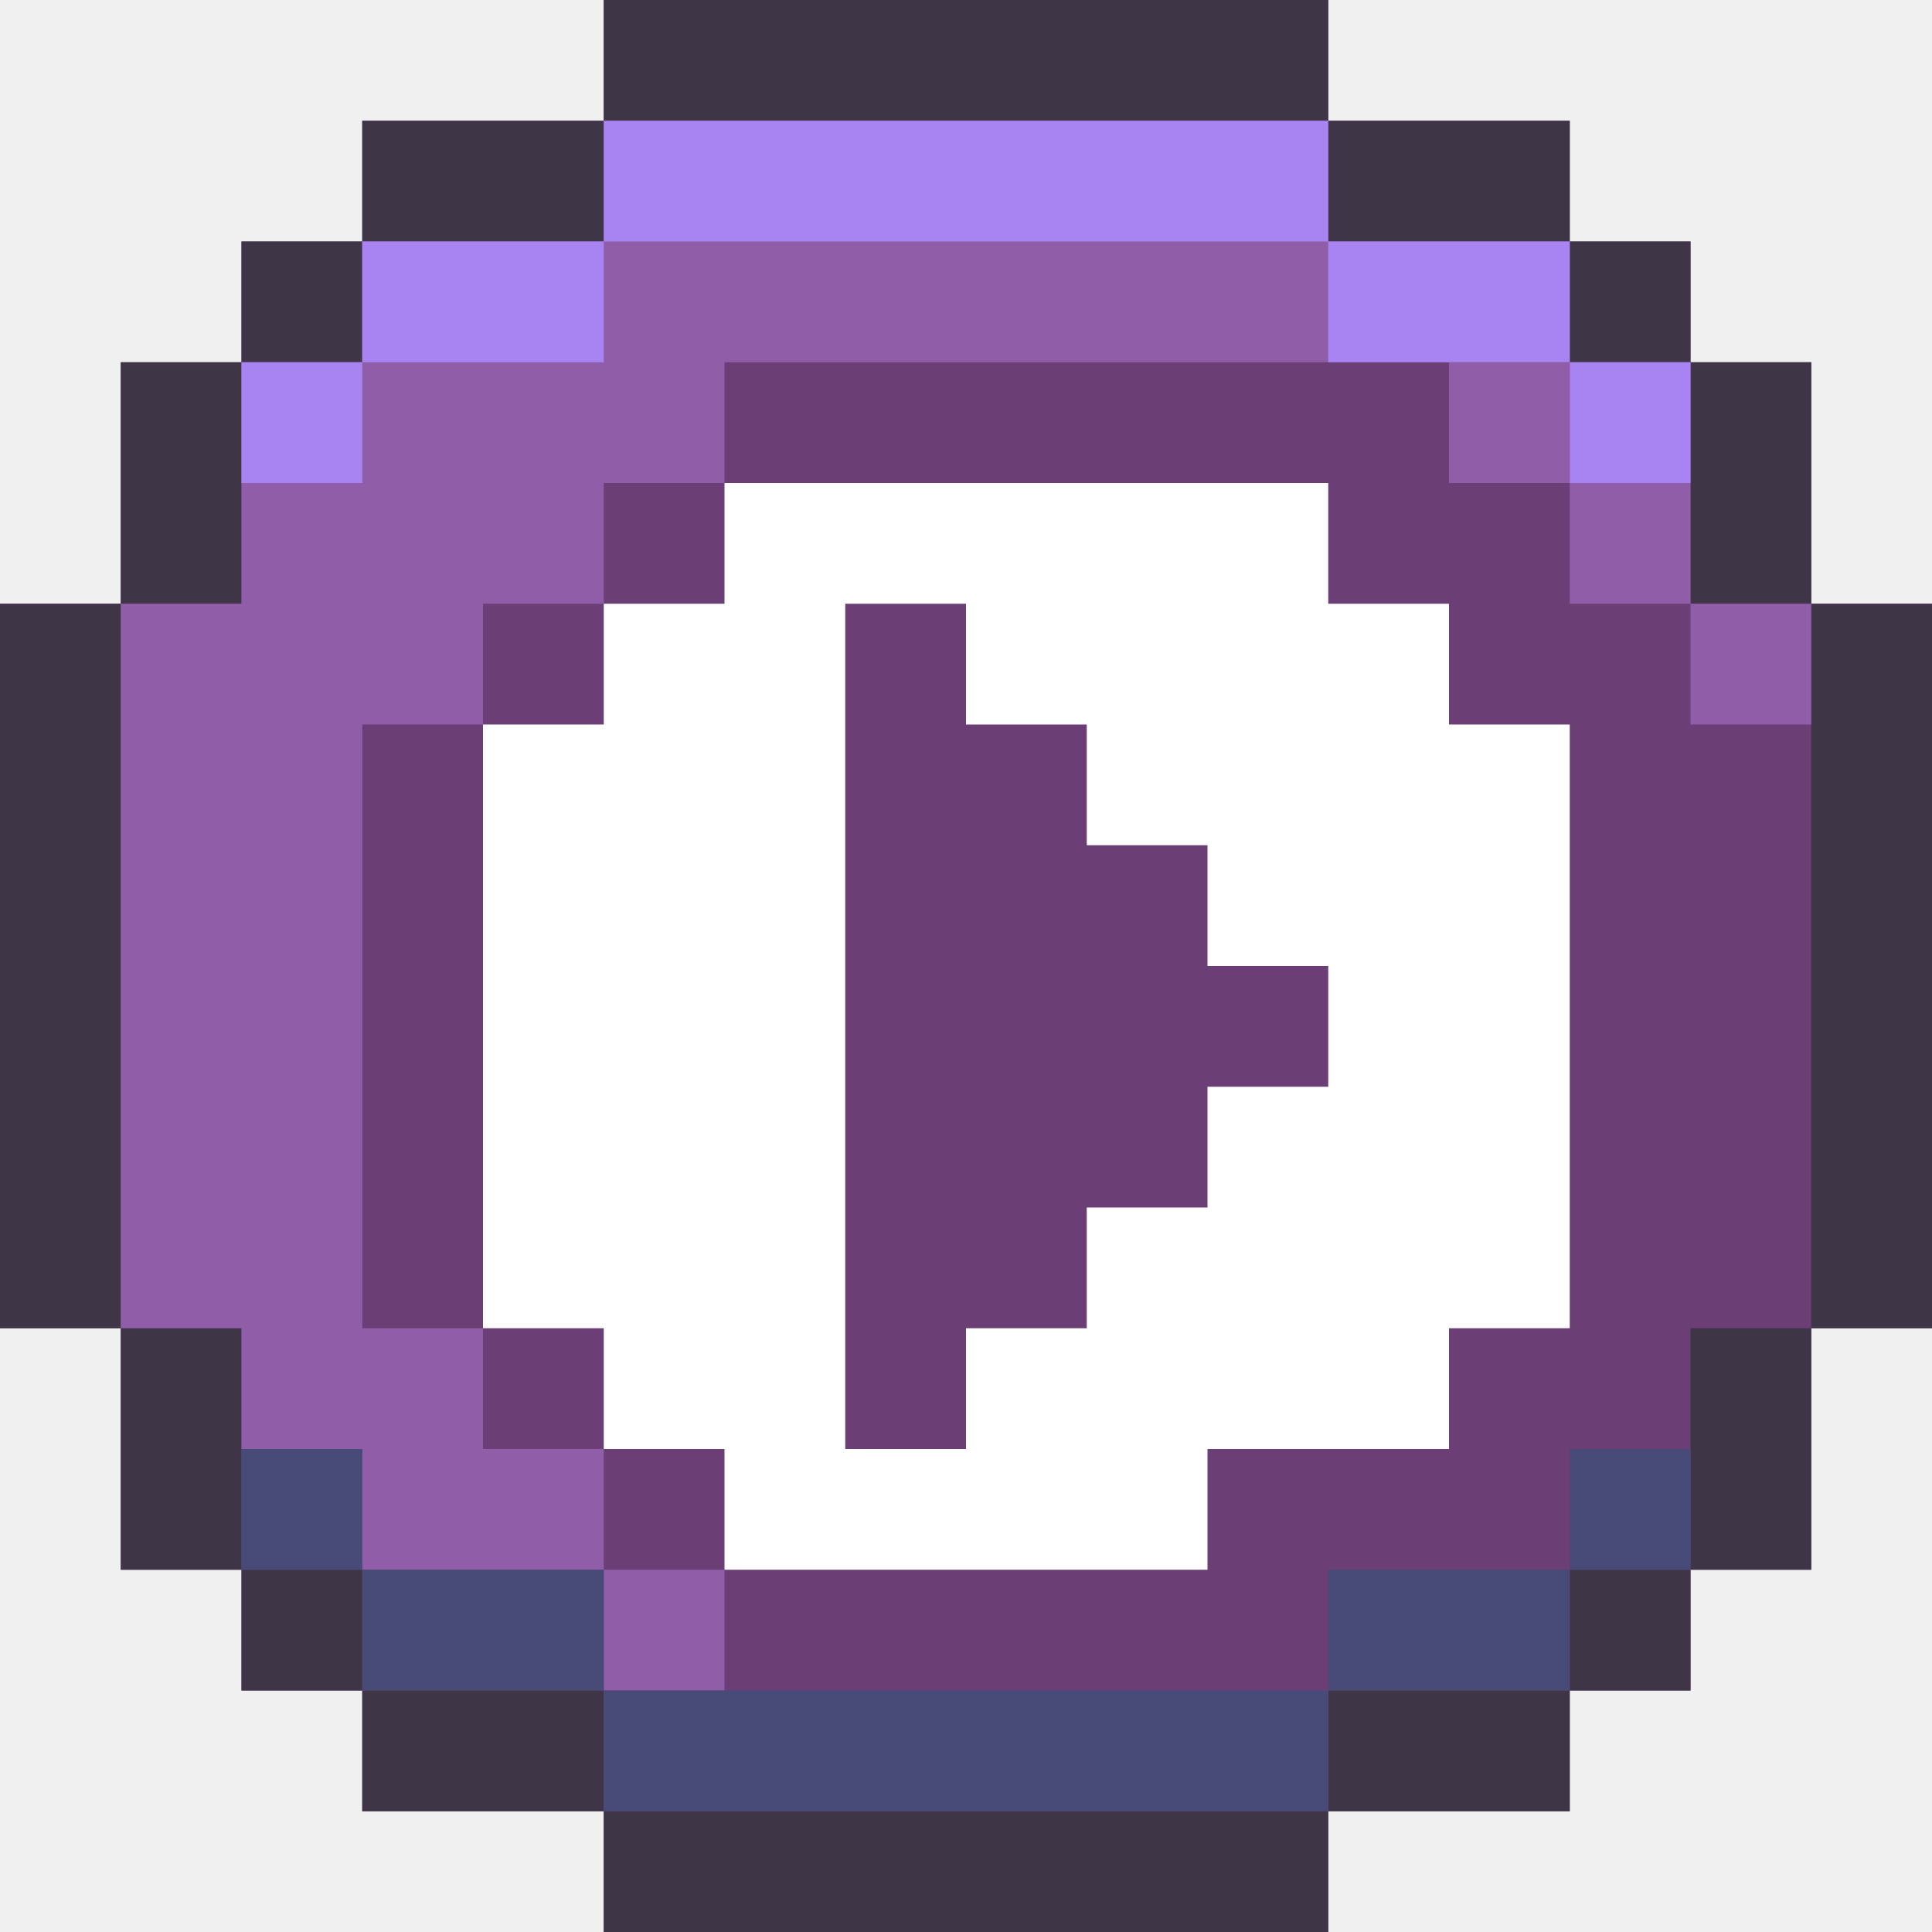
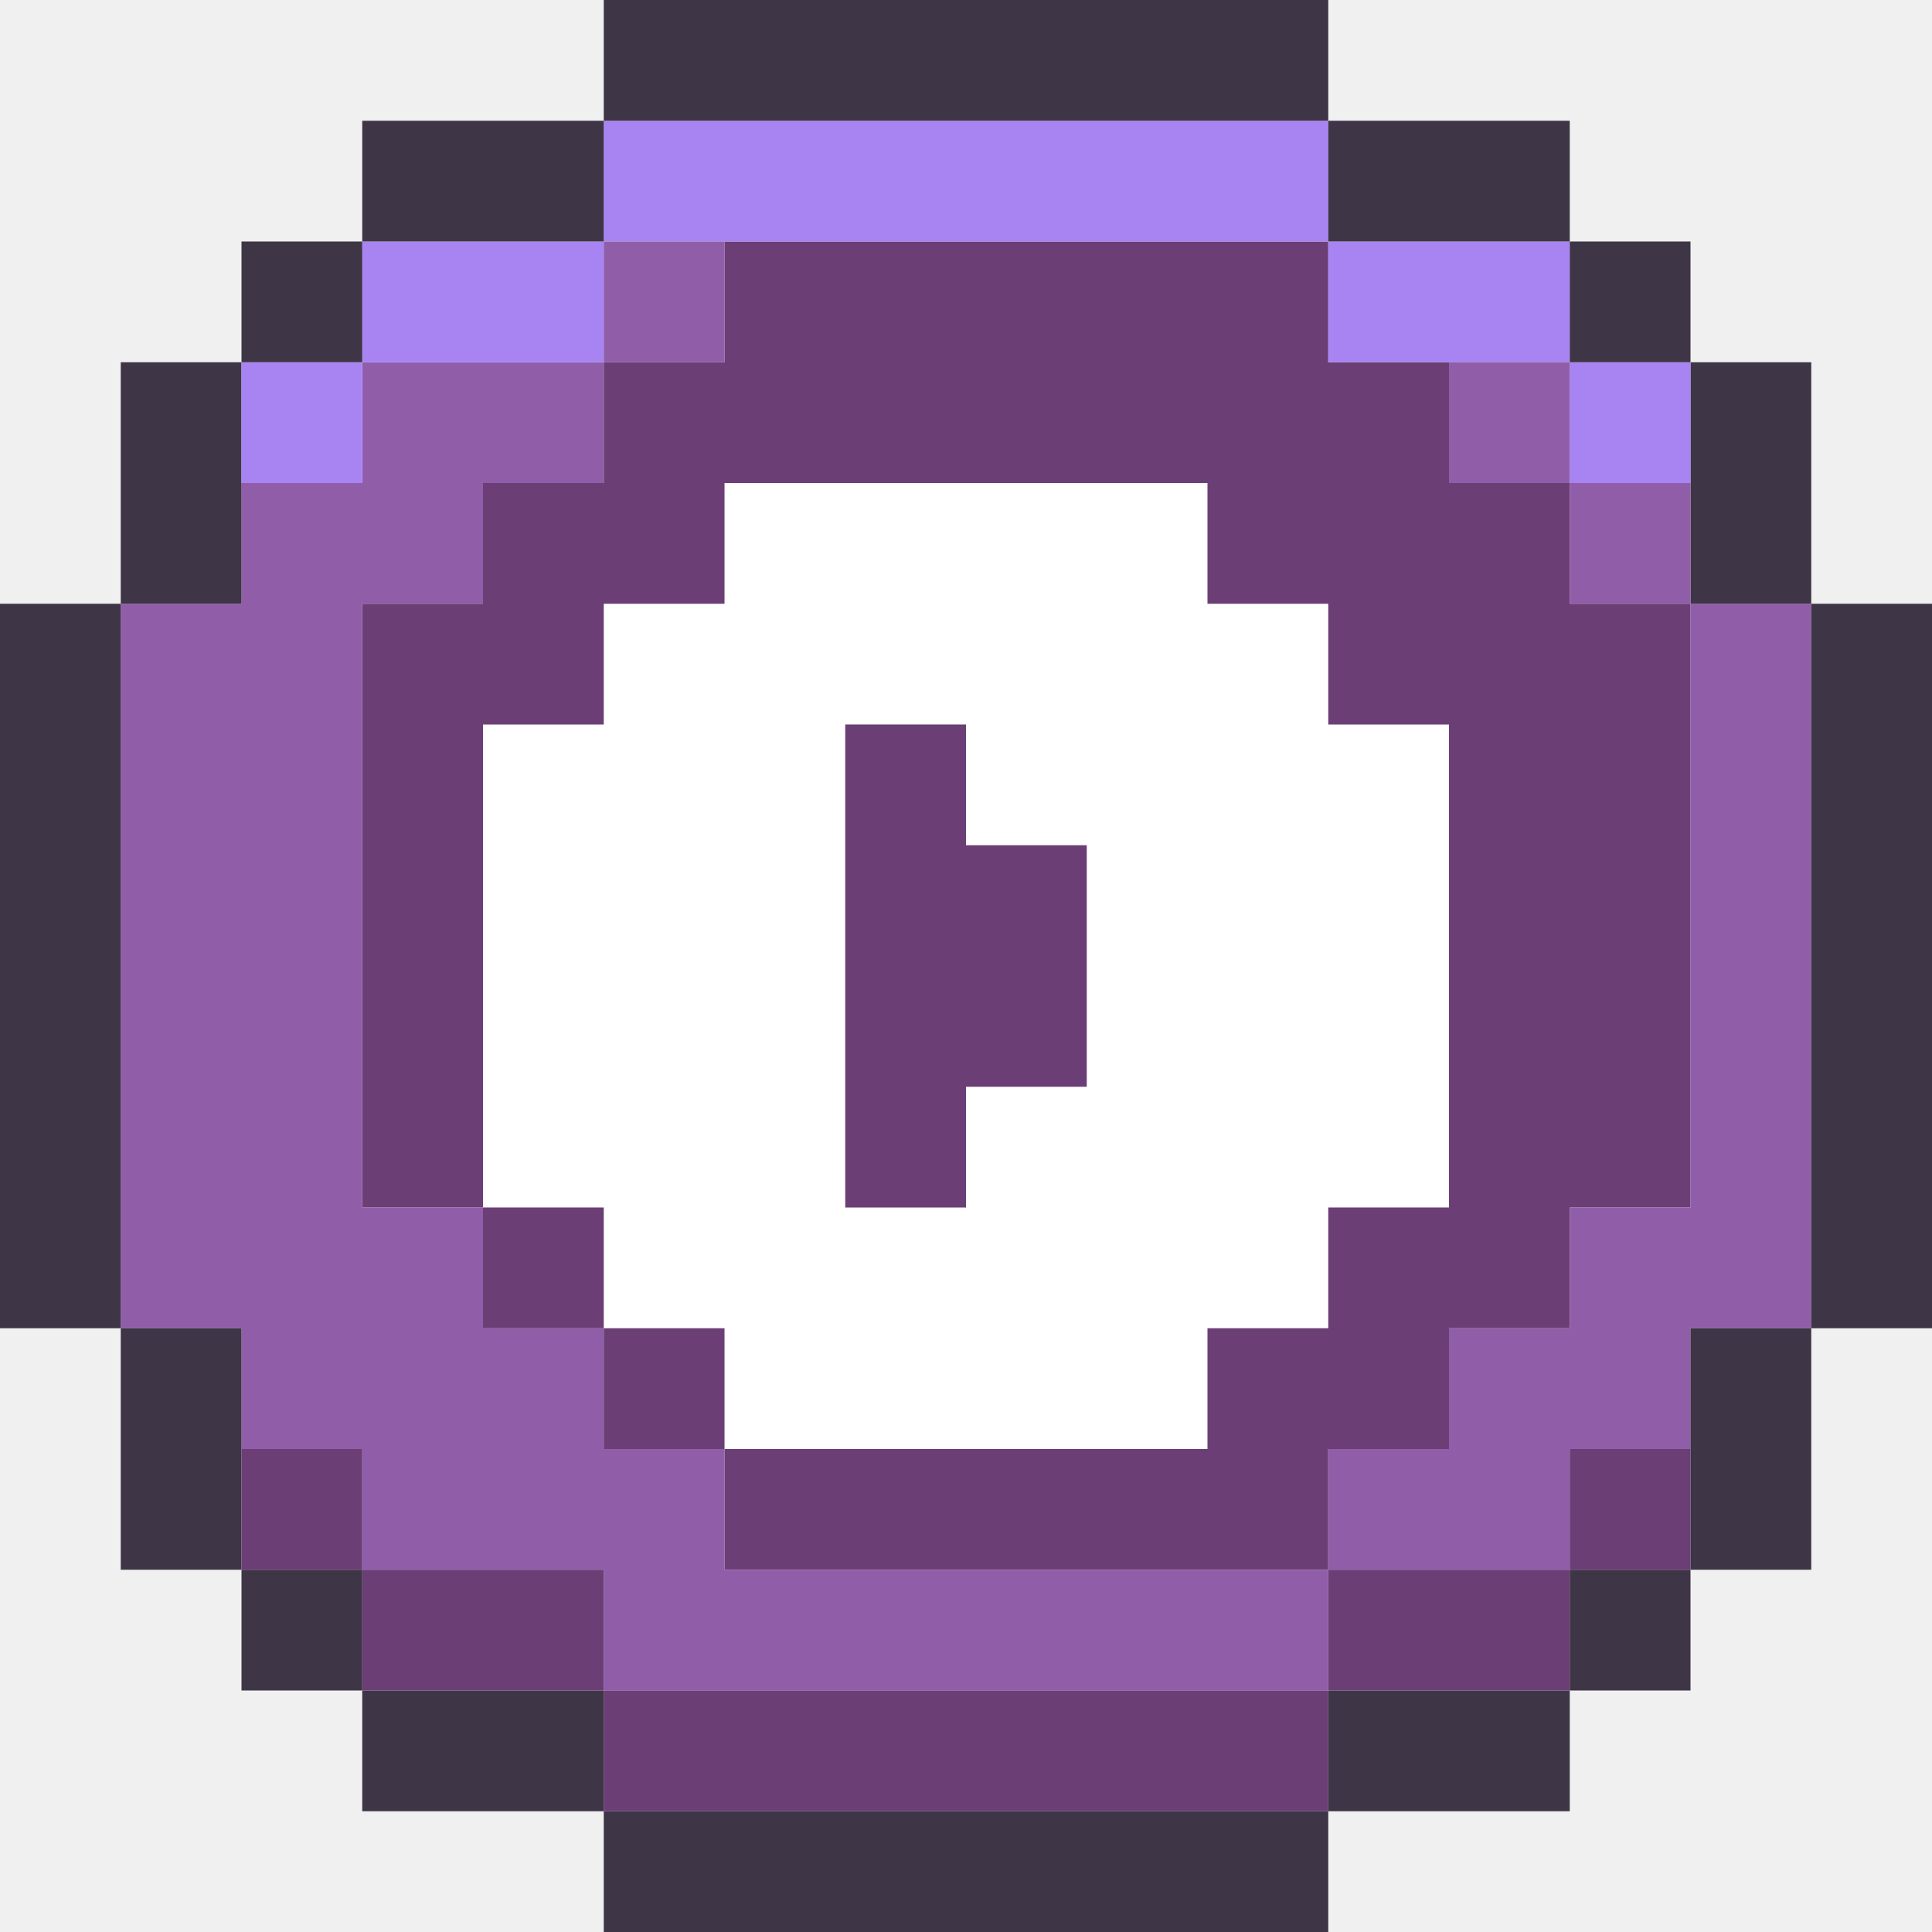
- <svg xmlns="http://www.w3.org/2000/svg" id="svg" version="1.1" style="display: block;" viewBox="0 0 512 512">
-   <path d="M0,0 L192,0 L192,32 L256,32 L256,64 L288,64 L288,96 L320,96 L320,160 L352,160 L352,352 L320,352 L320,416 L288,416 L288,448 L256,448 L256,480 L192,480 L192,512 L0,512 L0,480 L-64,480 L-64,448 L-96,448 L-96,416 L-128,416 L-128,352 L-160,352 L-160,160 L-128,160 L-128,96 L-96,96 L-96,64 L-64,64 L-64,32 L0,32 Z " transform="translate(160,0)" style="fill: #6B3E75;" />
-   <path d="M0,0 L160,0 L160,32 L192,32 L192,64 L224,64 L224,224 L192,224 L192,256 L128,256 L128,288 L0,288 L0,256 L-32,256 L-32,224 L-64,224 L-64,64 L-32,64 L-32,32 L0,32 Z " transform="translate(192,128)" style="fill: #FFFFFF;" />
-   <path d="M0,0 L192,0 L192,32 L0,32 Z M-64,32 L0,32 L0,64 L-64,64 Z M192,32 L256,32 L256,64 L192,64 Z M-96,64 L-64,64 L-64,96 L-96,96 Z M256,64 L288,64 L288,96 L256,96 Z M-128,96 L-96,96 L-96,160 L-128,160 Z M288,96 L320,96 L320,160 L288,160 Z M-160,160 L-128,160 L-128,352 L-160,352 Z M320,160 L352,160 L352,352 L320,352 Z M-128,352 L-96,352 L-96,416 L-128,416 Z M288,352 L320,352 L320,416 L288,416 Z M-96,416 L-64,416 L-64,448 L-96,448 Z M256,416 L288,416 L288,448 L256,448 Z M-64,448 L0,448 L0,480 L-64,480 Z M192,448 L256,448 L256,480 L192,480 Z M0,480 L192,480 L192,512 L0,512 Z " transform="translate(160,0)" style="fill: #3E3546;" />
-   <path d="M0,0 L192,0 L192,32 L256,32 L256,64 L32,64 L32,96 L0,96 L0,128 L-32,128 L-32,160 L-64,160 L-64,320 L-32,320 L-32,352 L0,352 L0,384 L-64,384 L-64,352 L-96,352 L-96,320 L-128,320 L-128,128 L-96,128 L-96,64 L-64,64 L-64,32 L0,32 Z M256,64 L288,64 L288,96 L256,96 Z M0,384 L32,384 L32,416 L0,416 Z " transform="translate(160,32)" style="fill: #905EA9;" />
-   <path d="M0,0 L32,0 L32,32 L64,32 L64,64 L96,64 L96,96 L128,96 L128,128 L96,128 L96,160 L64,160 L64,192 L32,192 L32,224 L0,224 Z " transform="translate(224,160)" style="fill: #6B3E75;" />
-   <path d="M0,0 L32,0 L32,32 L0,32 Z M352,0 L384,0 L384,32 L352,32 Z M32,32 L96,32 L96,64 L32,64 Z M288,32 L352,32 L352,64 L288,64 Z M96,64 L288,64 L288,96 L96,96 Z " transform="translate(64,384)" style="fill: #484A77;" />
-   <path d="M0,0 L192,0 L192,32 L0,32 Z M-64,32 L0,32 L0,64 L-64,64 Z M192,32 L256,32 L256,64 L192,64 Z M-96,64 L-64,64 L-64,96 L-96,96 Z M256,64 L288,64 L288,96 L256,96 Z " transform="translate(160,32)" style="fill: #A884F3;" />
-   <path d="M0,0 L32,0 L32,32 L0,32 Z M32,32 L64,32 L64,64 L32,64 Z M64,64 L96,64 L96,96 L64,96 Z " transform="translate(384,96)" style="fill: #905EA9;" />
+ <svg xmlns="http://www.w3.org/2000/svg" width="512" height="512" version="1.1">
+   <path d="m192 128h128v32h32v32h32v128h-32v32h-32v32h-128v-32h-32v-32h-32v-128h32v-32h32zm32 64v128h32v-32h32v-64h-32v-32z" fill="#fff" />
+   <path d="m192 64h160v32h32v32h32v32h32v160h-32v32h-32v32h-32v32h-160v-32h128v-32h32v-32h32v-128h-32v-32h-32v-32h-128v32h-32v32h-32v128h-32v-160h32v-32h32v-32h32z" fill="#6b3e75" />
+   <path d="m96 96h64v32h-32v32h-32v160h32v32h32v32h32v32h160v32h-192v-32h-64v-32h-32v-32h-32v-192h32v-32h32z" fill="#905ea9" />
+   <path d="m448 160h32v192h-32v32h-32v32h-64v-32h32v-32h32v-32h32z" fill="#905ea9" />
+   <path d="m160 480h192v32h-192z" fill="#3e3546" />
+   <path d="m160 448h192v32h-192z" fill="#6b3e75" />
+   <path d="m224 192h32v32h32v64h-32v32h-32z" fill="#6b3e75" />
+   <path d="m480 160h32v192h-32z" fill="#3e3546" />
+   <path d="m0 160h32v192h-32z" fill="#3e3546" />
+   <path d="m160 32h192v32h-192z" fill="#a884f3" />
+   <path d="m160 0h192v32h-192z" fill="#3e3546" />
+   <path d="m352 448h64v32h-64z" fill="#3e3546" />
+   <path d="m96 448h64v32h-64z" fill="#3e3546" />
+   <path d="m352 416h64v32h-64z" fill="#6b3e75" />
+   <path d="m96 416h64v32h-64z" fill="#6b3e75" />
+   <path d="m448 352h32v64h-32z" fill="#3e3546" />
+   <path d="m32 352h32v64h-32z" fill="#3e3546" />
+   <path d="m448 96h32v64h-32z" fill="#3e3546" />
+   <path d="m32 96h32v64h-32z" fill="#3e3546" />
+   <path d="m352 64h64v32h-64z" fill="#a884f3" />
+   <path d="m96 64h64v32h-64z" fill="#a884f3" />
+   <path d="m352 32h64v32h-64z" fill="#3e3546" />
+   <path d="m96 32h64v32h-64z" fill="#3e3546" />
+   <path d="m416 416h32v32h-32z" fill="#3e3546" />
+   <path d="m64 416h32v32h-32z" fill="#3e3546" />
+   <path d="m416 384h32v32h-32z" fill="#6b3e75" />
+   <path d="m64 384h32v32h-32z" fill="#6b3e75" />
+   <path d="m160 352h32v32h-32z" fill="#6b3e75" />
+   <path d="m128 320h32v32h-32z" fill="#6b3e75" />
+   <path d="m416 128h32v32h-32z" fill="#905ea9" />
+   <path d="m416 96h32v32h-32z" fill="#a884f3" />
+   <path d="m384 96h32v32h-32z" fill="#905ea9" />
+   <path d="m64 96h32v32h-32z" fill="#a884f3" />
+   <path d="m416 64h32v32h-32z" fill="#3e3546" />
+   <path d="m160 64h32v32h-32z" fill="#905ea9" />
+   <path d="m64 64h32v32h-32z" fill="#3e3546" />
</svg>
